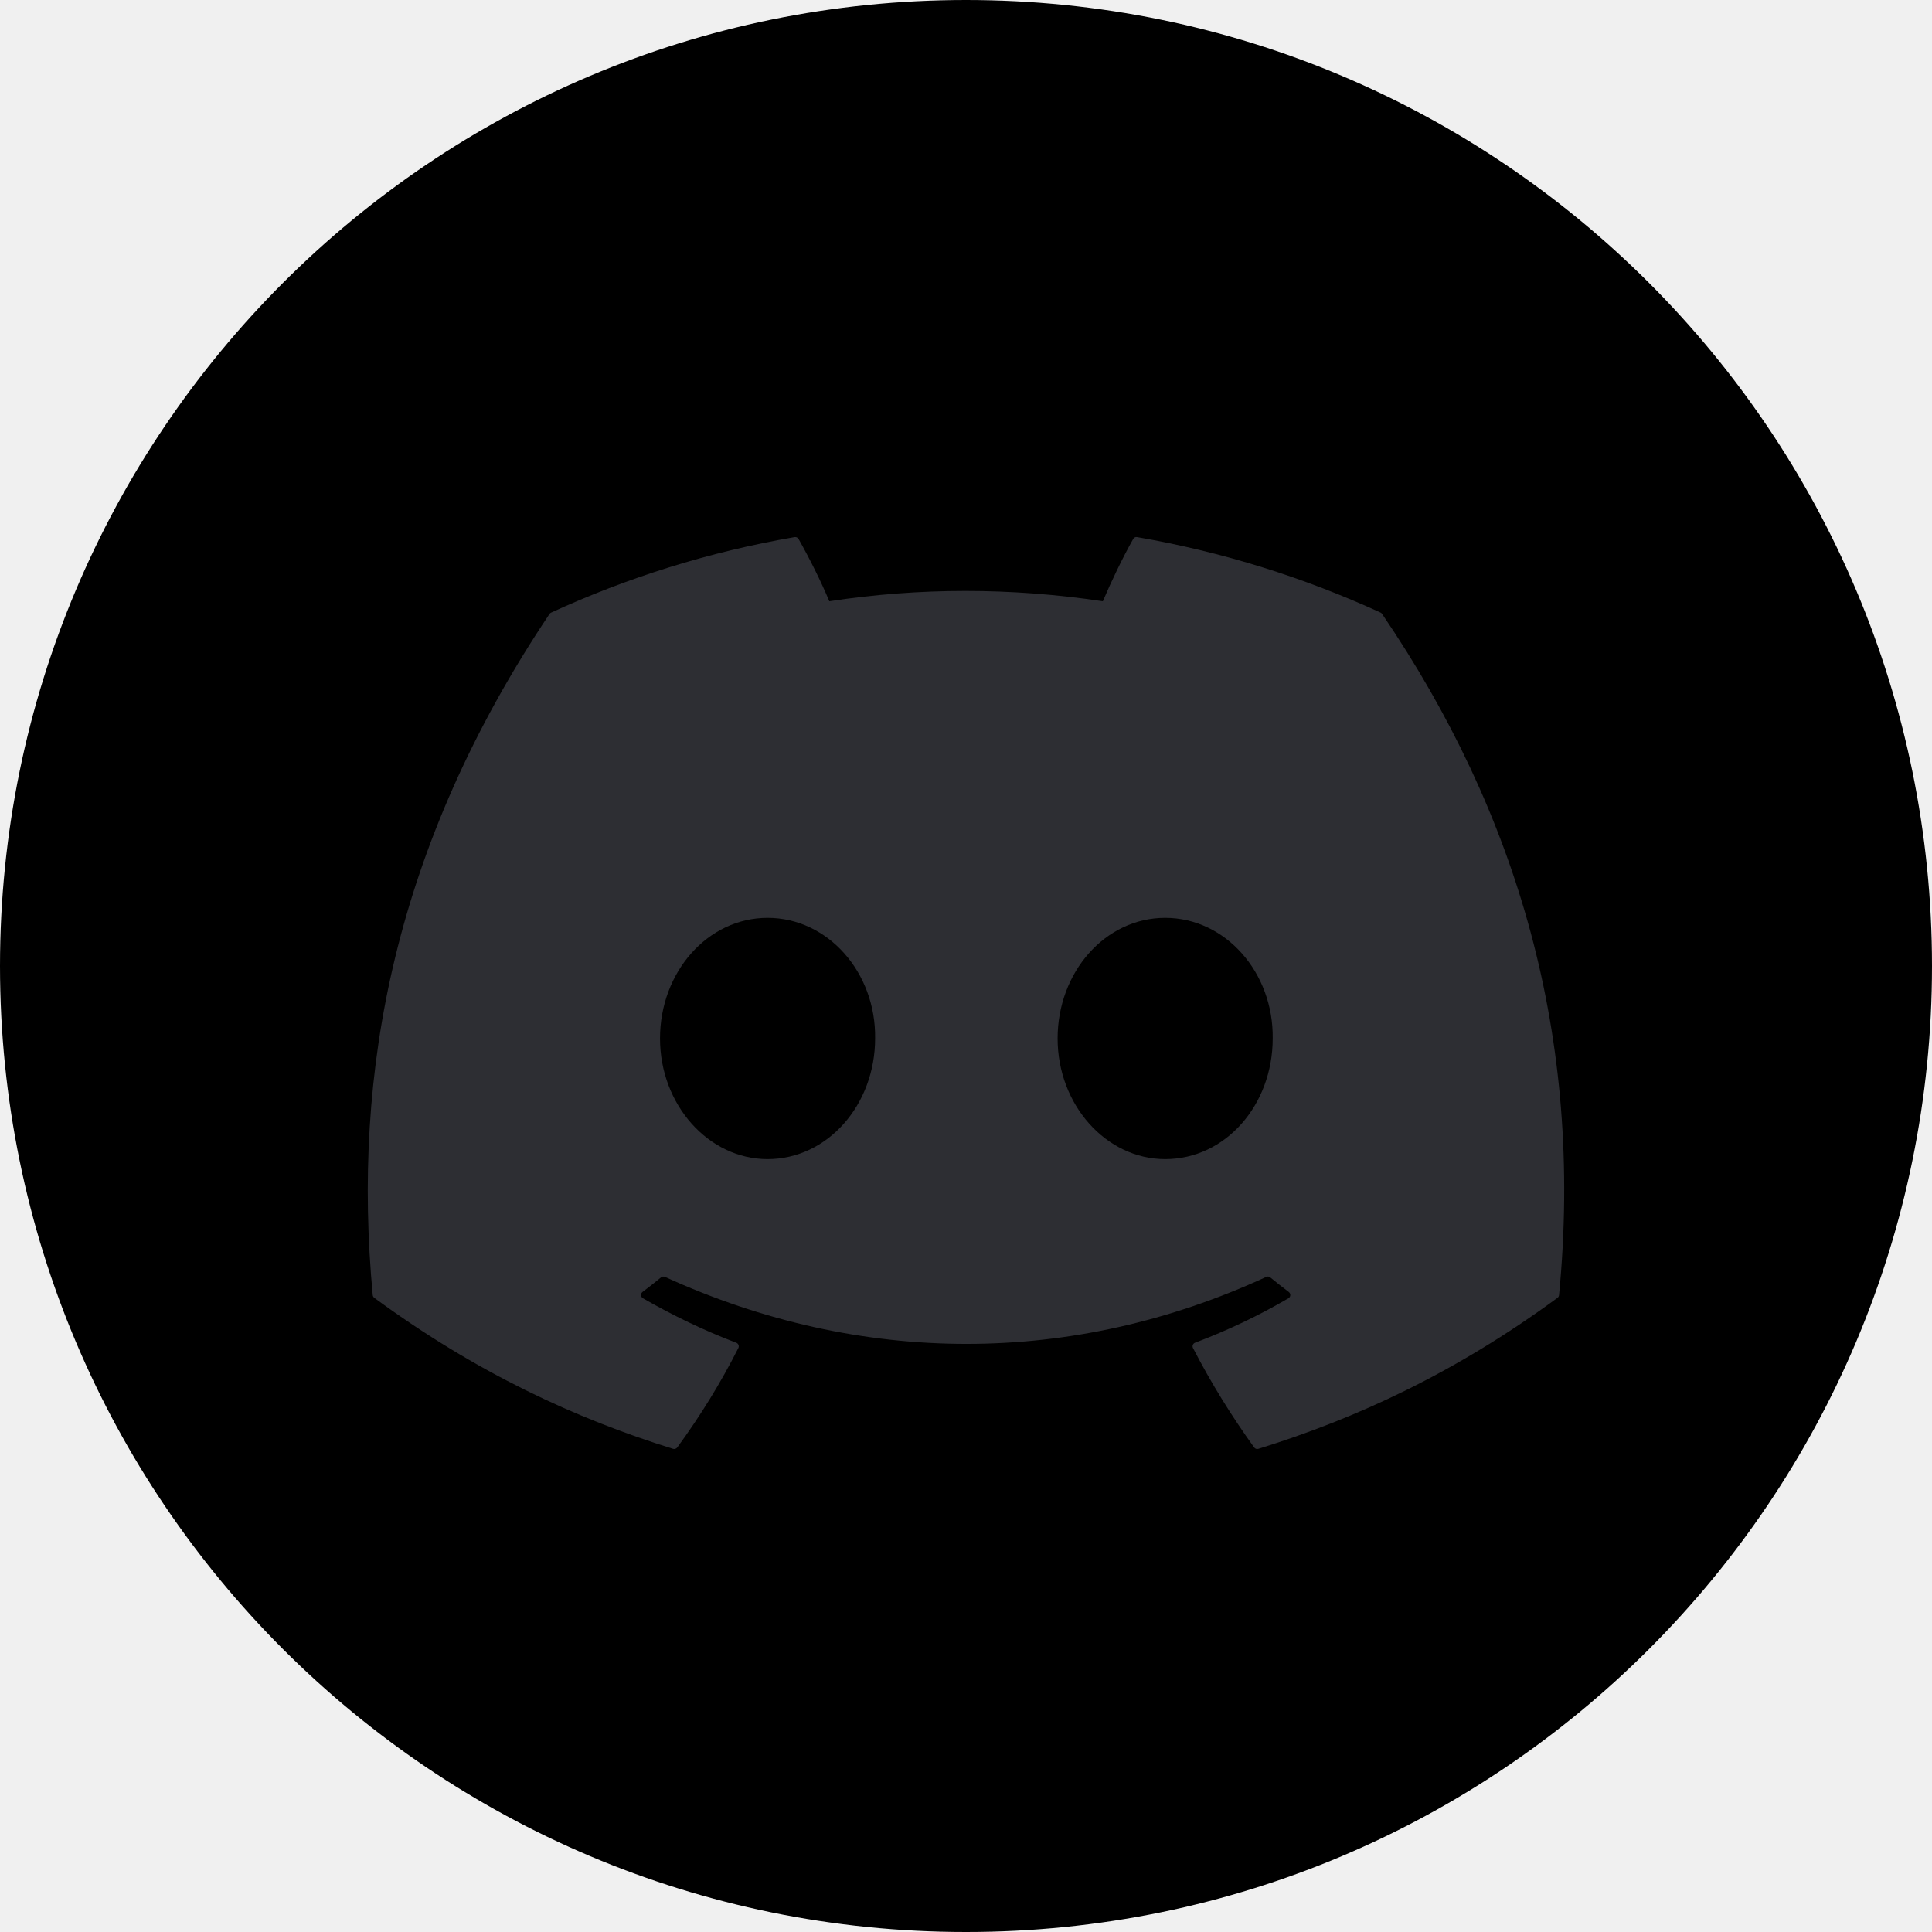
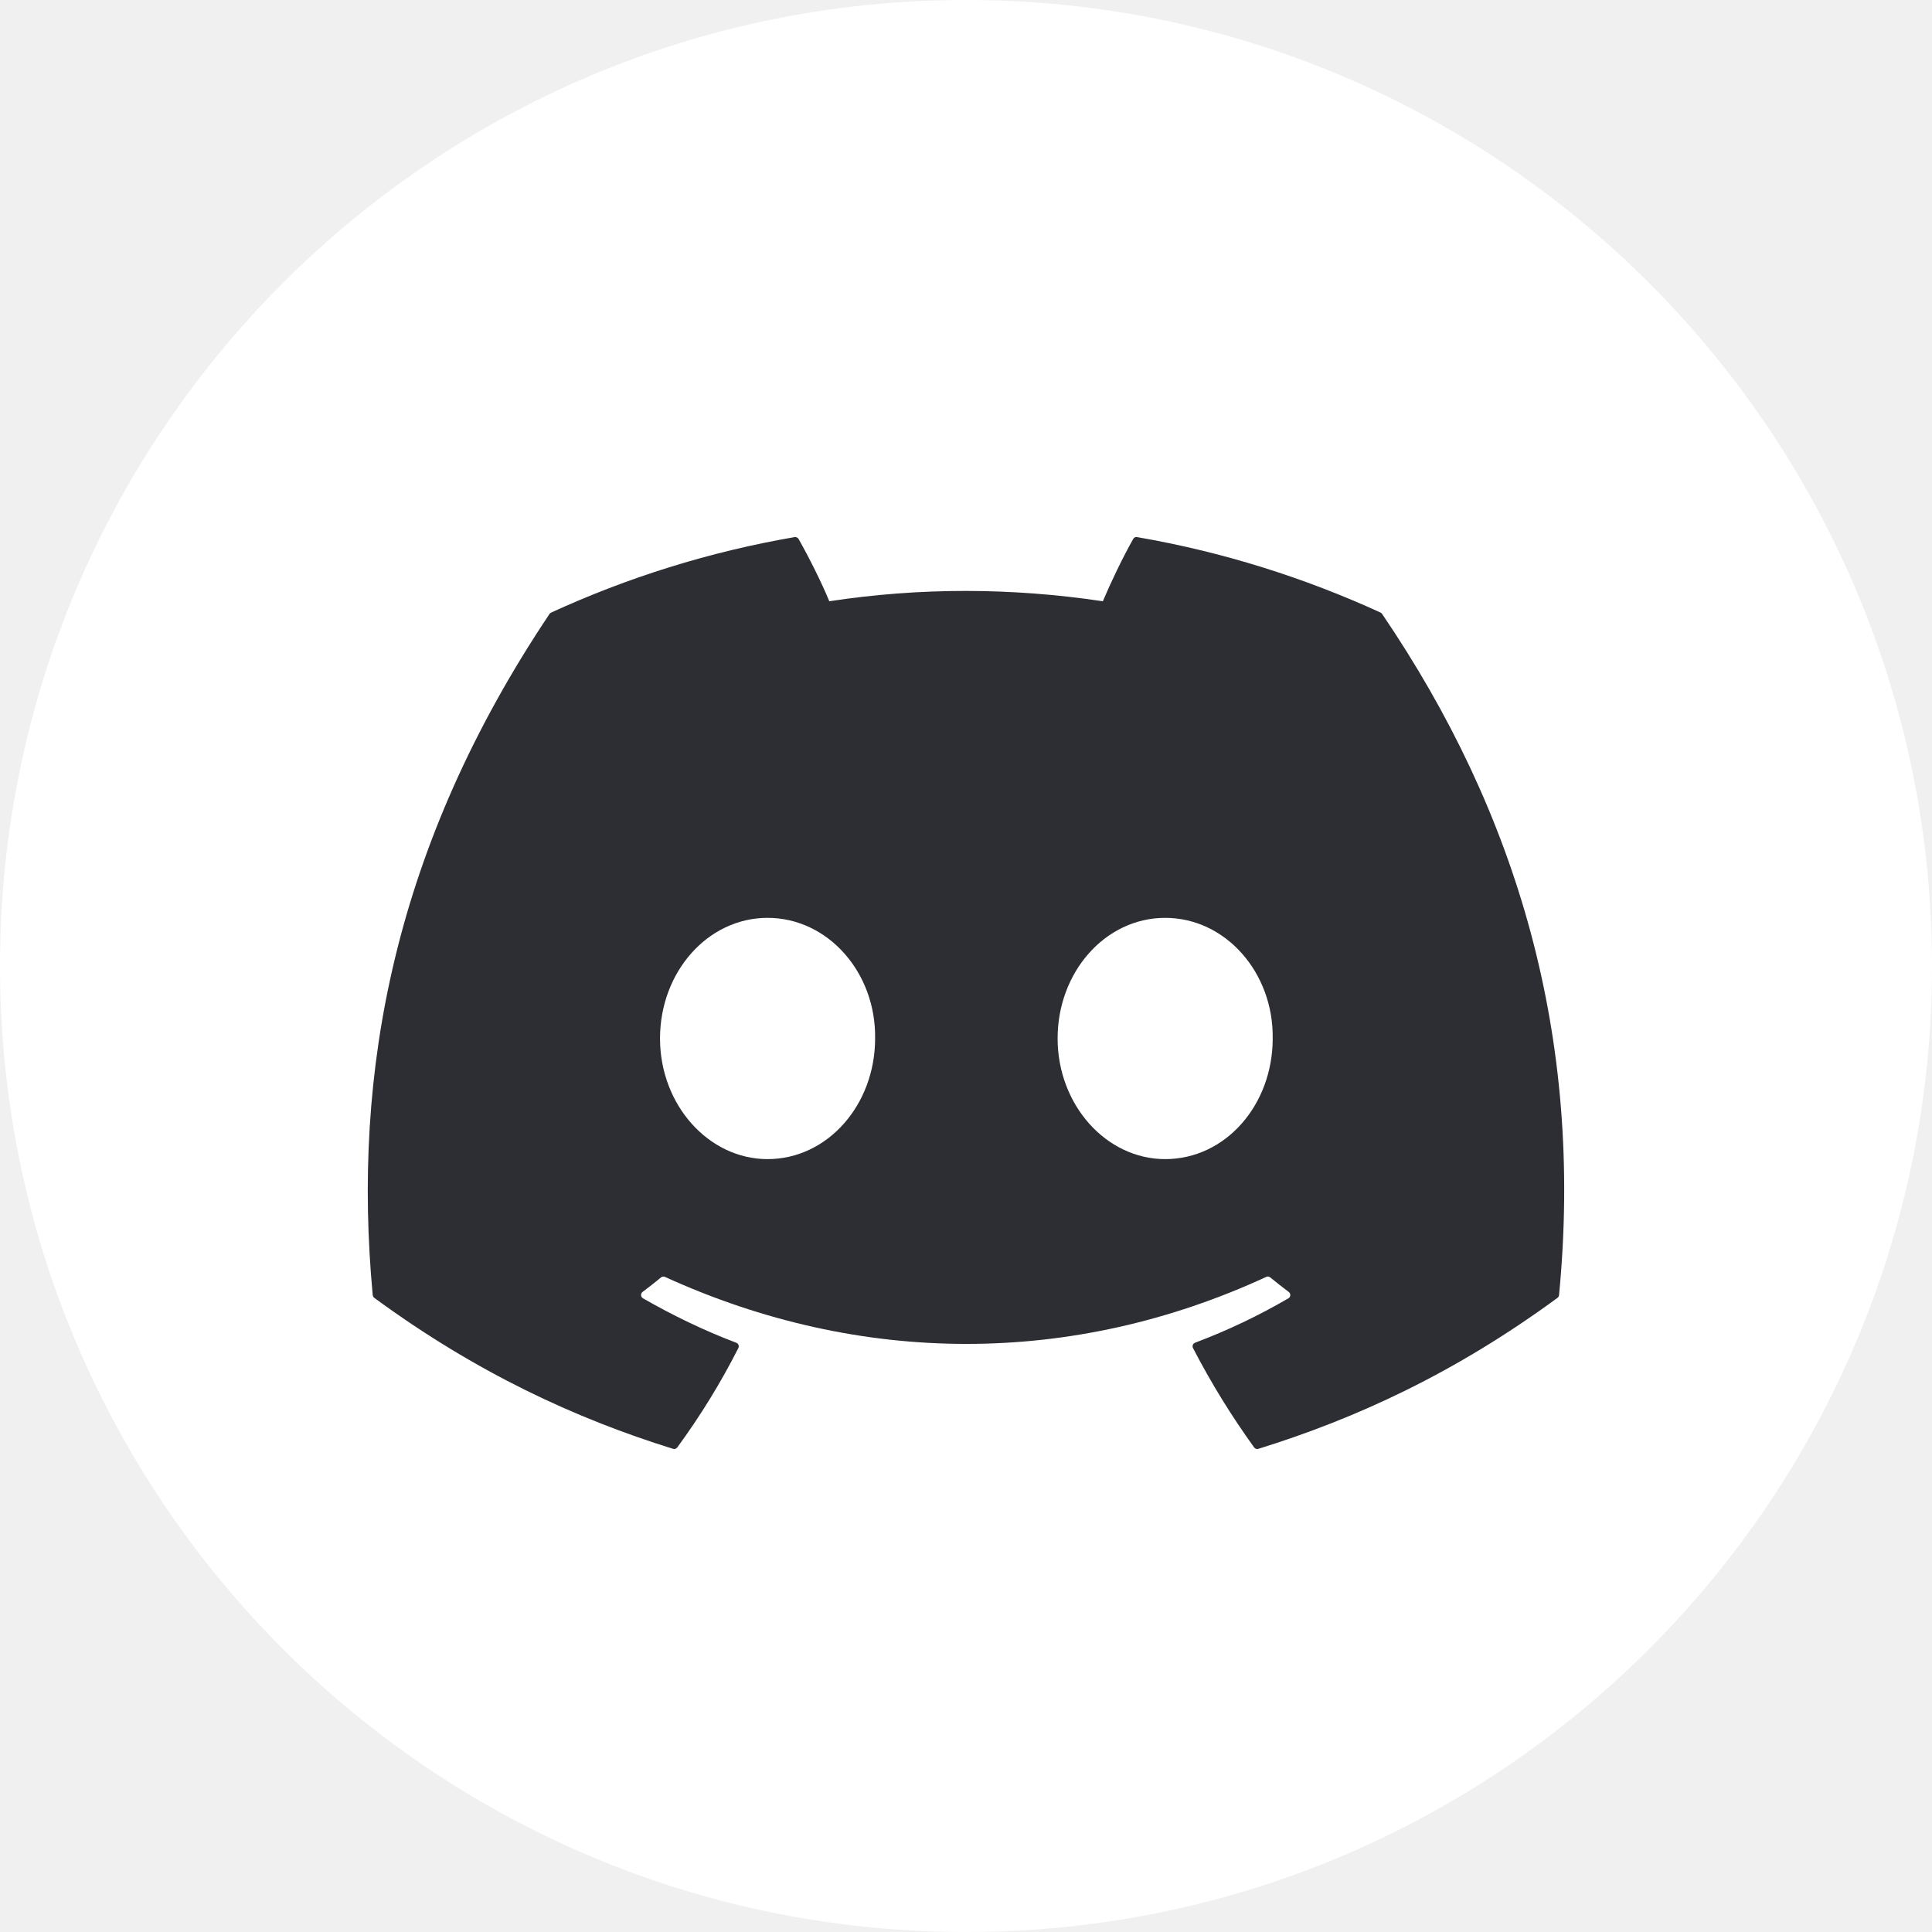
<svg xmlns="http://www.w3.org/2000/svg" width="24" height="24" viewBox="0 0 24 24" fill="none">
-   <circle cx="12" cy="12" r="12" fill="currentColor" />
+   <circle cx="12" cy="12" r="12" fill="#ffffff" />
  <path d="M17.151 7.61C16.203 7.176 15.188 6.855 14.125 6.672C14.106 6.668 14.087 6.677 14.077 6.695C13.946 6.927 13.801 7.23 13.7 7.469C12.558 7.298 11.421 7.298 10.302 7.469C10.201 7.225 10.051 6.927 9.92 6.695C9.91 6.678 9.89 6.669 9.871 6.672C8.809 6.855 7.793 7.175 6.846 7.61C6.837 7.614 6.83 7.62 6.826 7.627C4.899 10.506 4.371 13.314 4.63 16.087C4.631 16.101 4.639 16.114 4.649 16.122C5.921 17.055 7.152 17.622 8.361 17.998C8.38 18.004 8.4 17.997 8.413 17.981C8.699 17.59 8.953 17.179 9.172 16.746C9.185 16.721 9.173 16.69 9.146 16.68C8.742 16.527 8.357 16.34 7.987 16.128C7.958 16.111 7.955 16.069 7.982 16.049C8.06 15.99 8.138 15.93 8.212 15.868C8.226 15.857 8.245 15.855 8.26 15.862C10.693 16.972 13.326 16.972 15.73 15.862C15.746 15.854 15.764 15.857 15.779 15.868C15.853 15.929 15.931 15.99 16.009 16.049C16.036 16.069 16.035 16.111 16.005 16.128C15.635 16.344 15.25 16.527 14.845 16.68C14.819 16.69 14.807 16.721 14.82 16.746C15.043 17.178 15.298 17.59 15.579 17.98C15.591 17.997 15.612 18.004 15.631 17.998C16.845 17.622 18.077 17.055 19.348 16.122C19.359 16.114 19.366 16.101 19.367 16.088C19.677 12.882 18.848 10.097 17.17 7.628C17.166 7.62 17.159 7.614 17.151 7.61ZM9.535 14.399C8.803 14.399 8.199 13.726 8.199 12.9C8.199 12.075 8.791 11.402 9.535 11.402C10.285 11.402 10.883 12.081 10.871 12.9C10.871 13.726 10.279 14.399 9.535 14.399ZM14.474 14.399C13.742 14.399 13.138 13.726 13.138 12.9C13.138 12.075 13.73 11.402 14.474 11.402C15.224 11.402 15.821 12.081 15.81 12.9C15.81 13.726 15.224 14.399 14.474 14.399Z" fill="#2D2E33" />
</svg>
